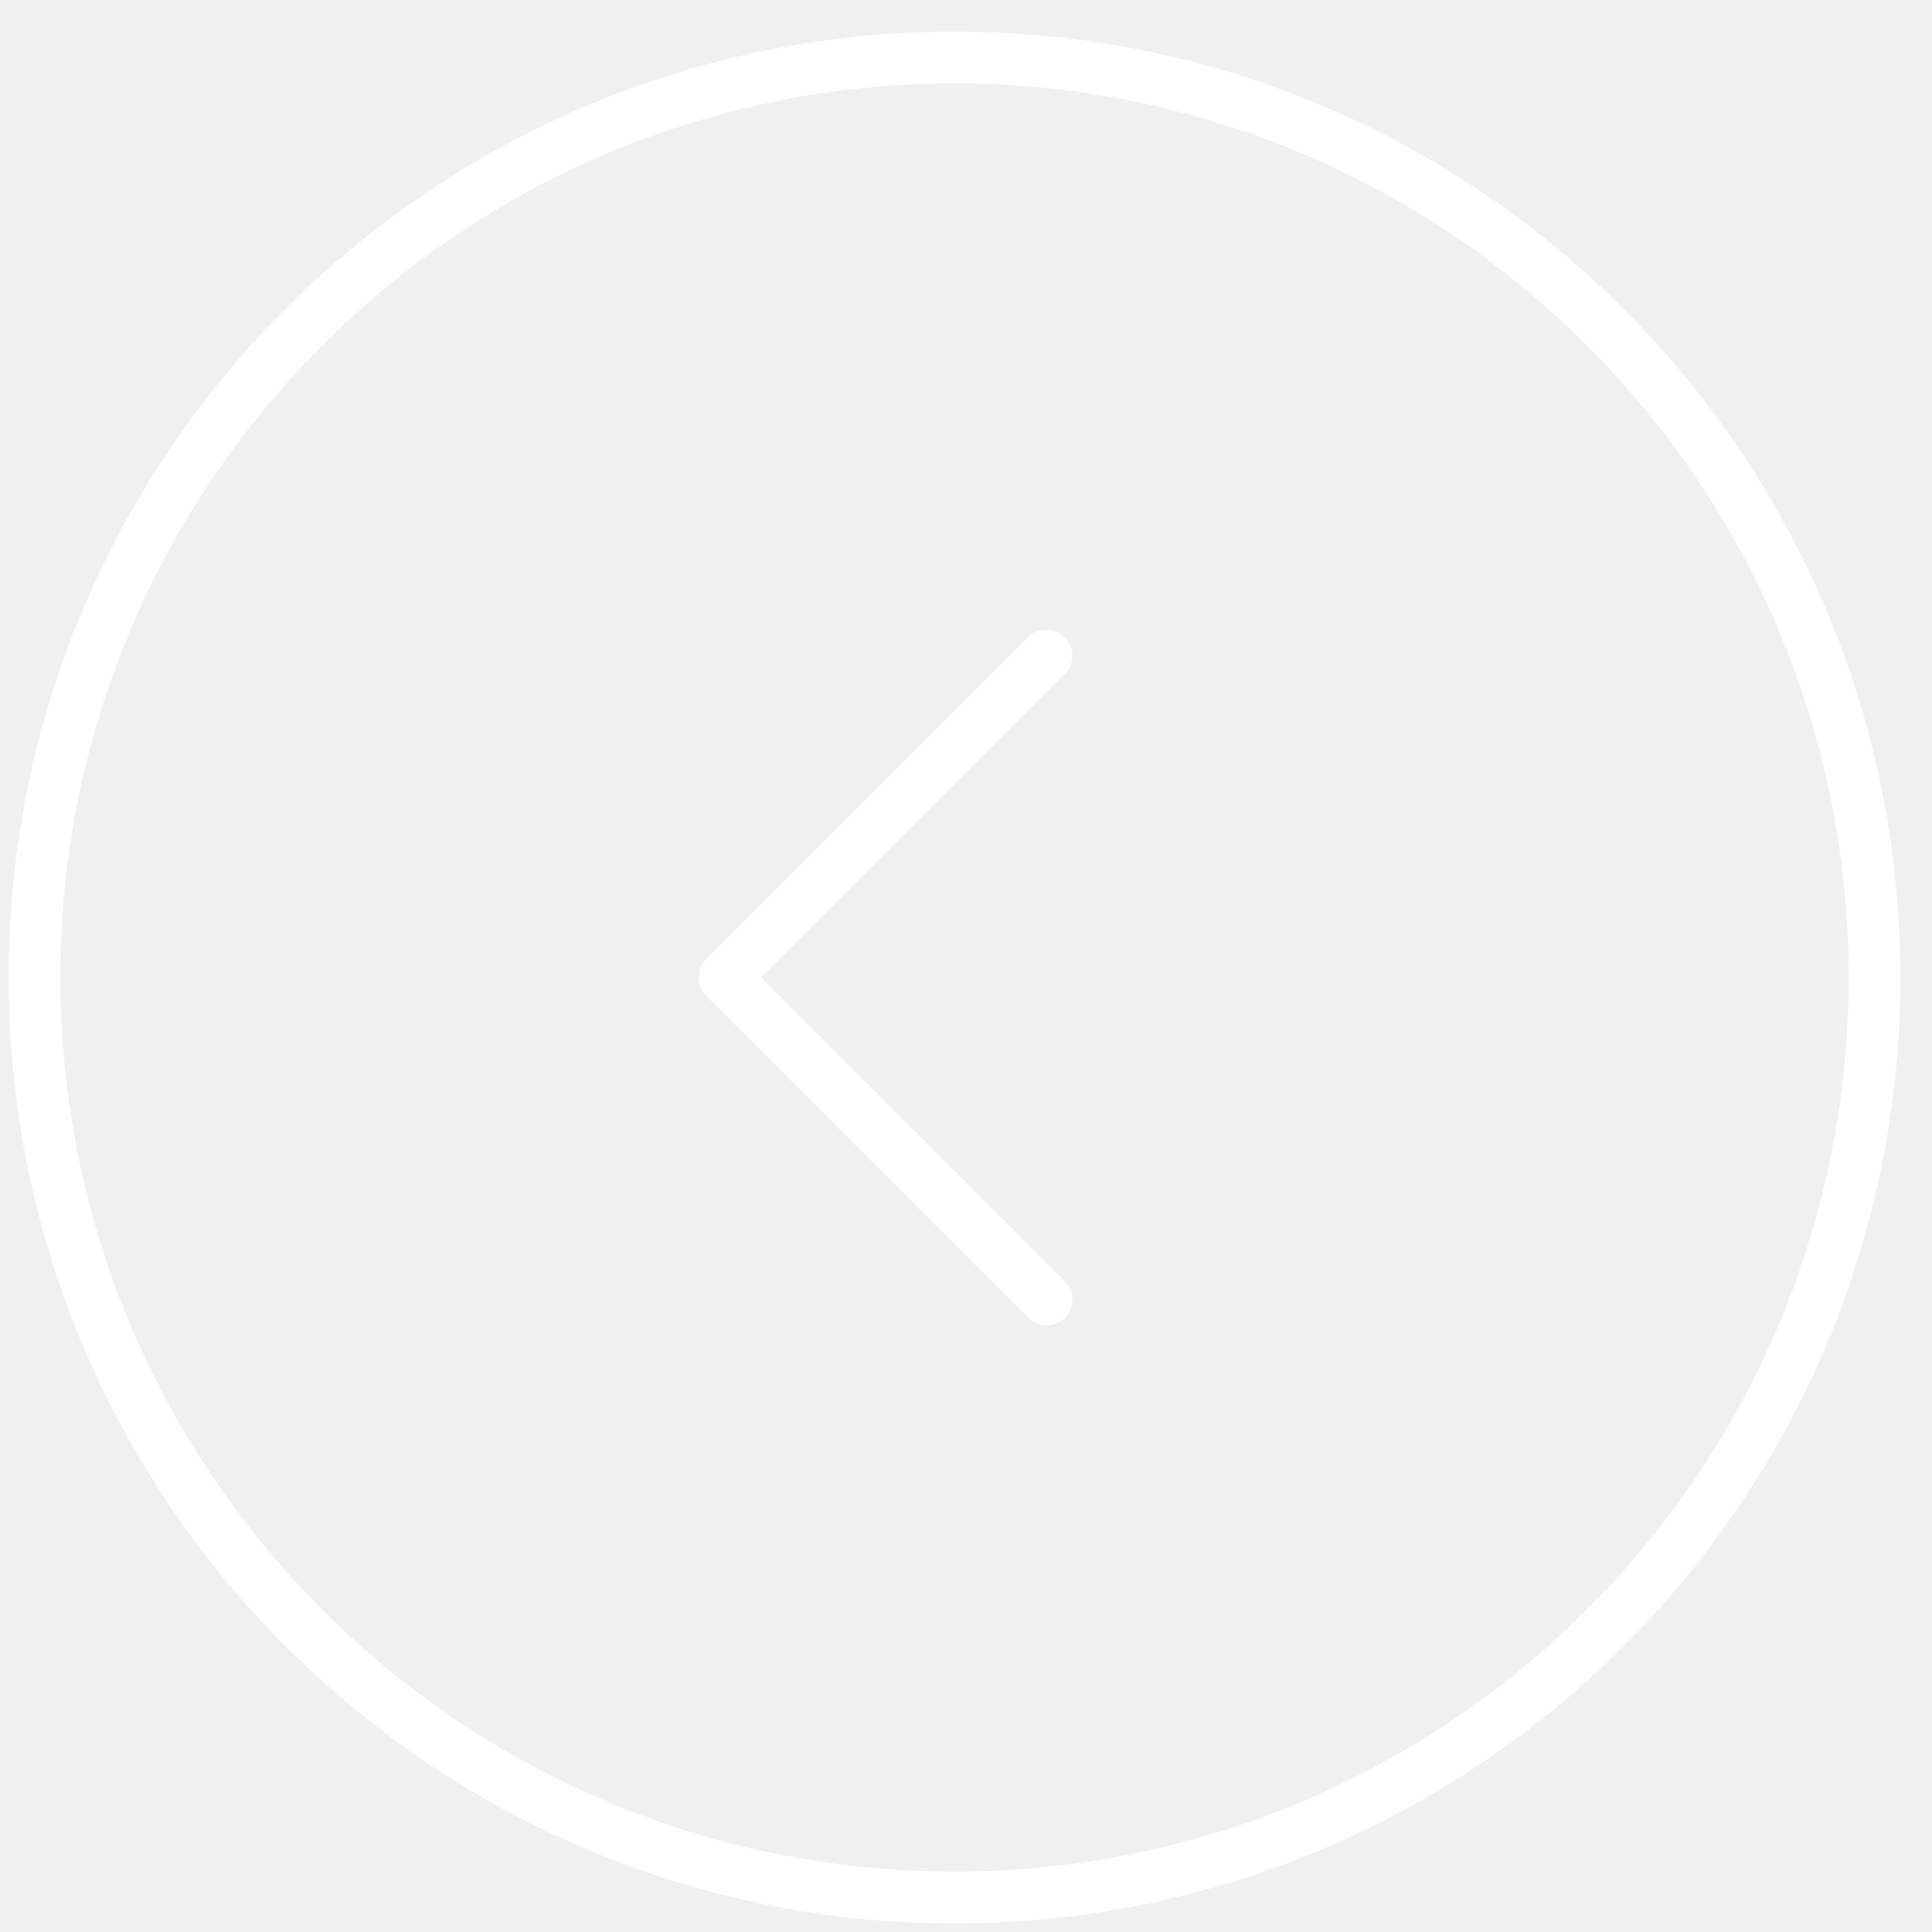
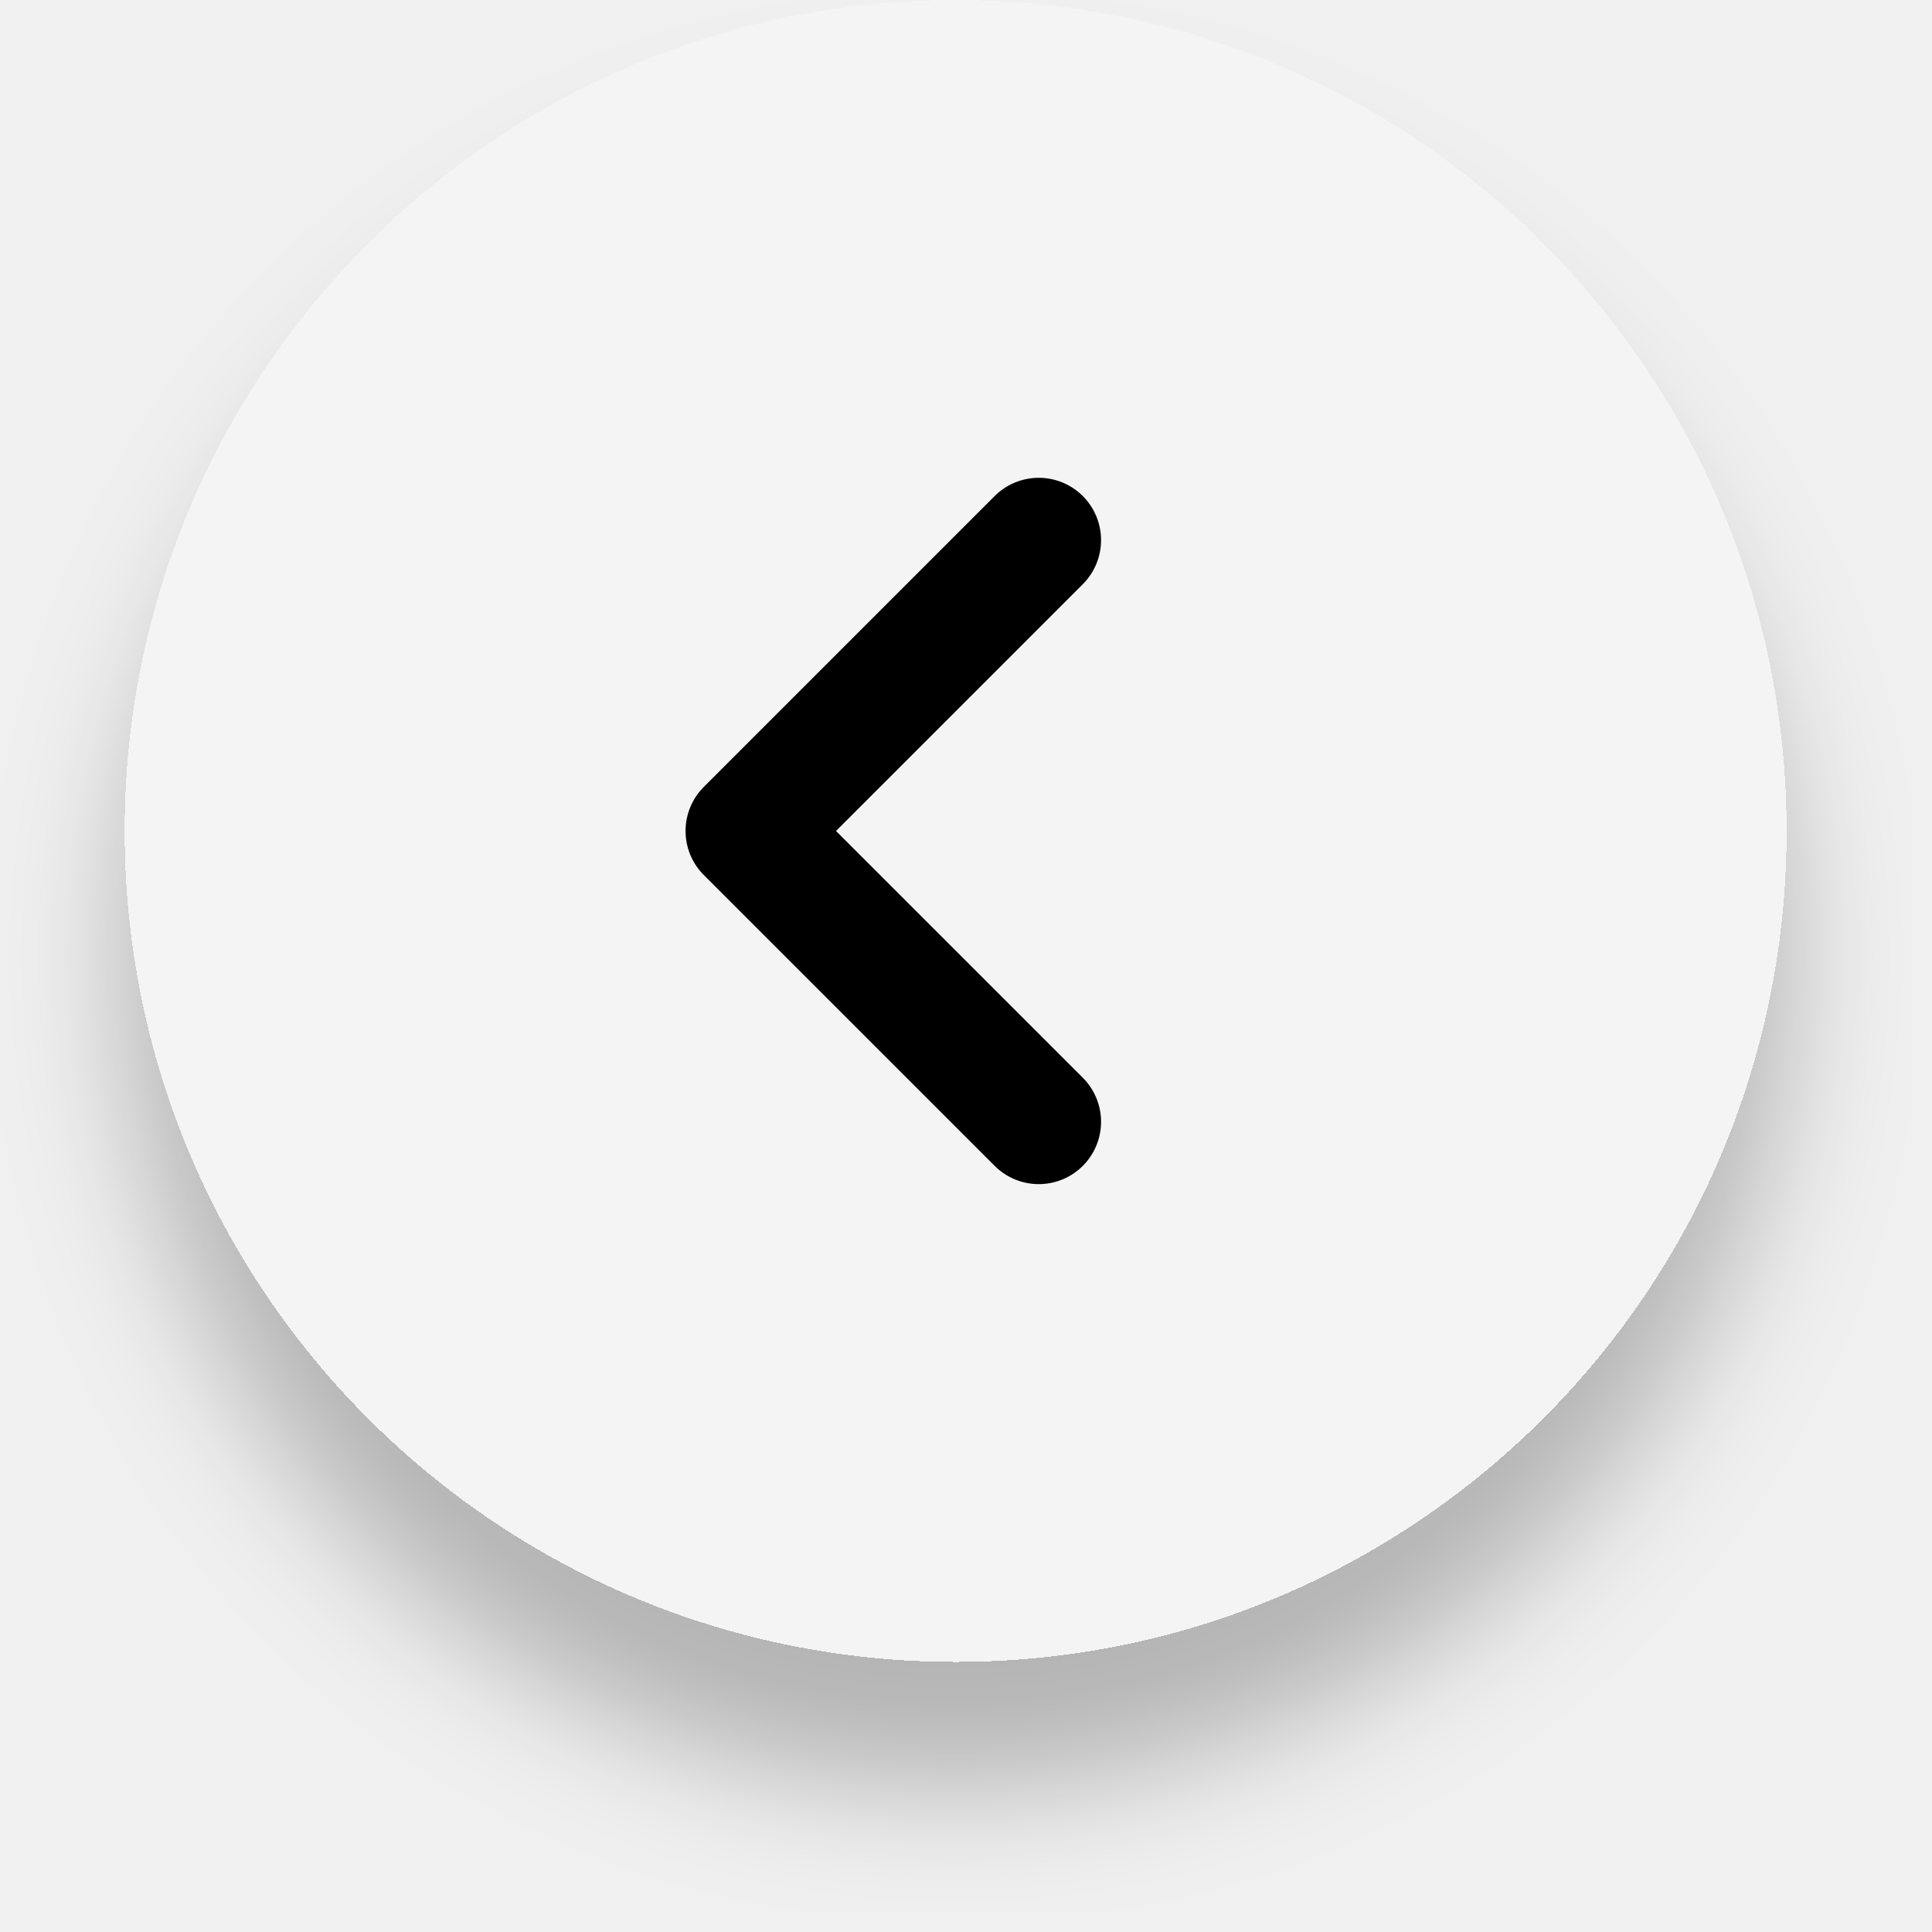
- <svg xmlns="http://www.w3.org/2000/svg" width="56" height="56" viewBox="0 0 56 56" fill="none">
-   <path d="M30.334 19L21 28.333L30.334 37.667" stroke="white" stroke-width="1.5" stroke-linecap="round" stroke-linejoin="round" />
-   <path d="M27.667 55C12.939 55 1 43.061 1 28.333C1 13.605 12.939 1.667 27.667 1.667C42.395 1.667 54.334 13.605 54.334 28.333C54.334 43.061 42.395 55 27.667 55Z" stroke="white" stroke-width="1.5" stroke-linecap="round" stroke-linejoin="round" />
+ <svg xmlns="http://www.w3.org/2000/svg" width="62" height="62" viewBox="0 0 62 62" fill="none">
+   <g filter="url(#filter0_d_1218_1874)">
+     <path d="M30.667 53.333C15.939 53.333 4 41.395 4 26.667C4 11.939 15.939 0 30.667 0C45.395 0 57.334 11.939 57.334 26.667C57.334 41.395 45.395 53.333 30.667 53.333Z" fill="white" fill-opacity="0.3" shape-rendering="crispEdges" />
+   </g>
+   <path d="M33.334 17.333L24 26.667L33.334 36" stroke="black" stroke-width="4" stroke-linecap="round" stroke-linejoin="round" />
+   <defs>
+     <filter id="filter0_d_1218_1874" x="0" y="0" width="61.334" height="61.333" filterUnits="userSpaceOnUse" color-interpolation-filters="sRGB">
+       <feFlood flood-opacity="0" result="BackgroundImageFix" />
+       <feColorMatrix in="SourceAlpha" type="matrix" values="0 0 0 0 0 0 0 0 0 0 0 0 0 0 0 0 0 0 127 0" result="hardAlpha" />
+       <feOffset dy="4" />
+       <feGaussianBlur stdDeviation="2" />
+       <feComposite in2="hardAlpha" operator="out" />
+       <feColorMatrix type="matrix" values="0 0 0 0 0 0 0 0 0 0 0 0 0 0 0 0 0 0 0.25 0" />
+       <feBlend mode="normal" in2="BackgroundImageFix" result="effect1_dropShadow_1218_1874" />
+       <feBlend mode="normal" in="SourceGraphic" in2="effect1_dropShadow_1218_1874" result="shape" />
+     </filter>
+   </defs>
</svg>
